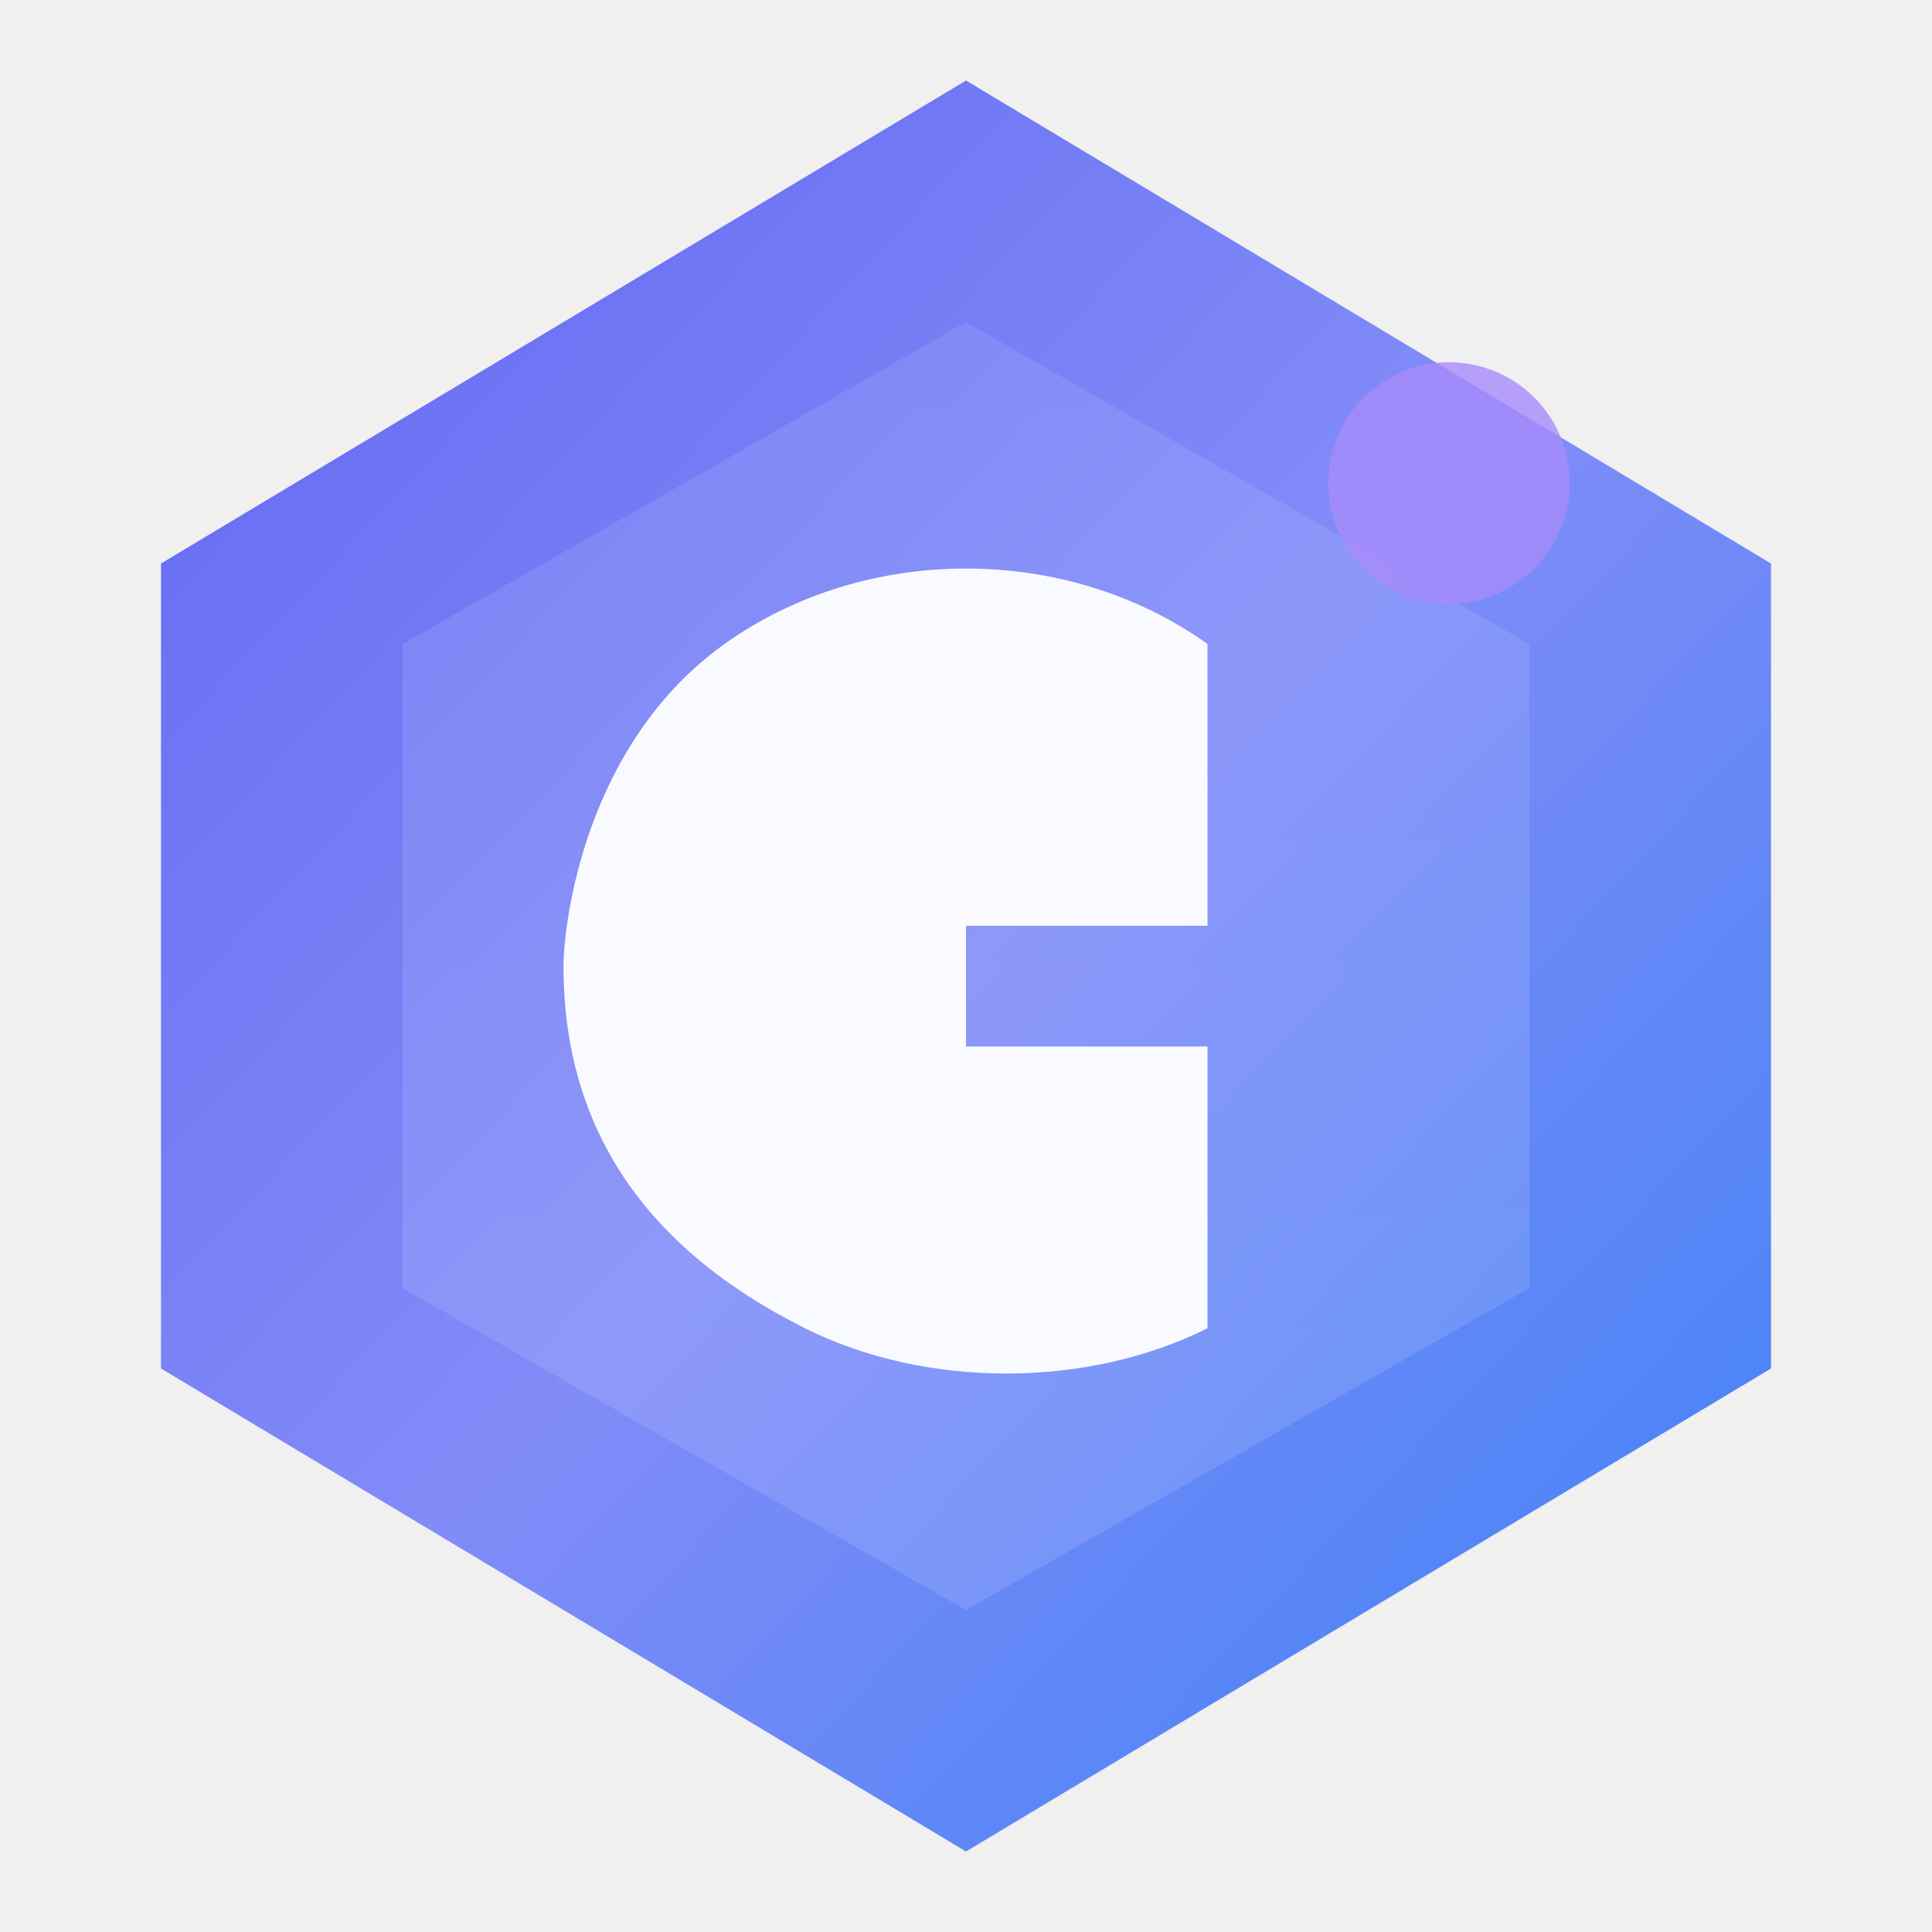
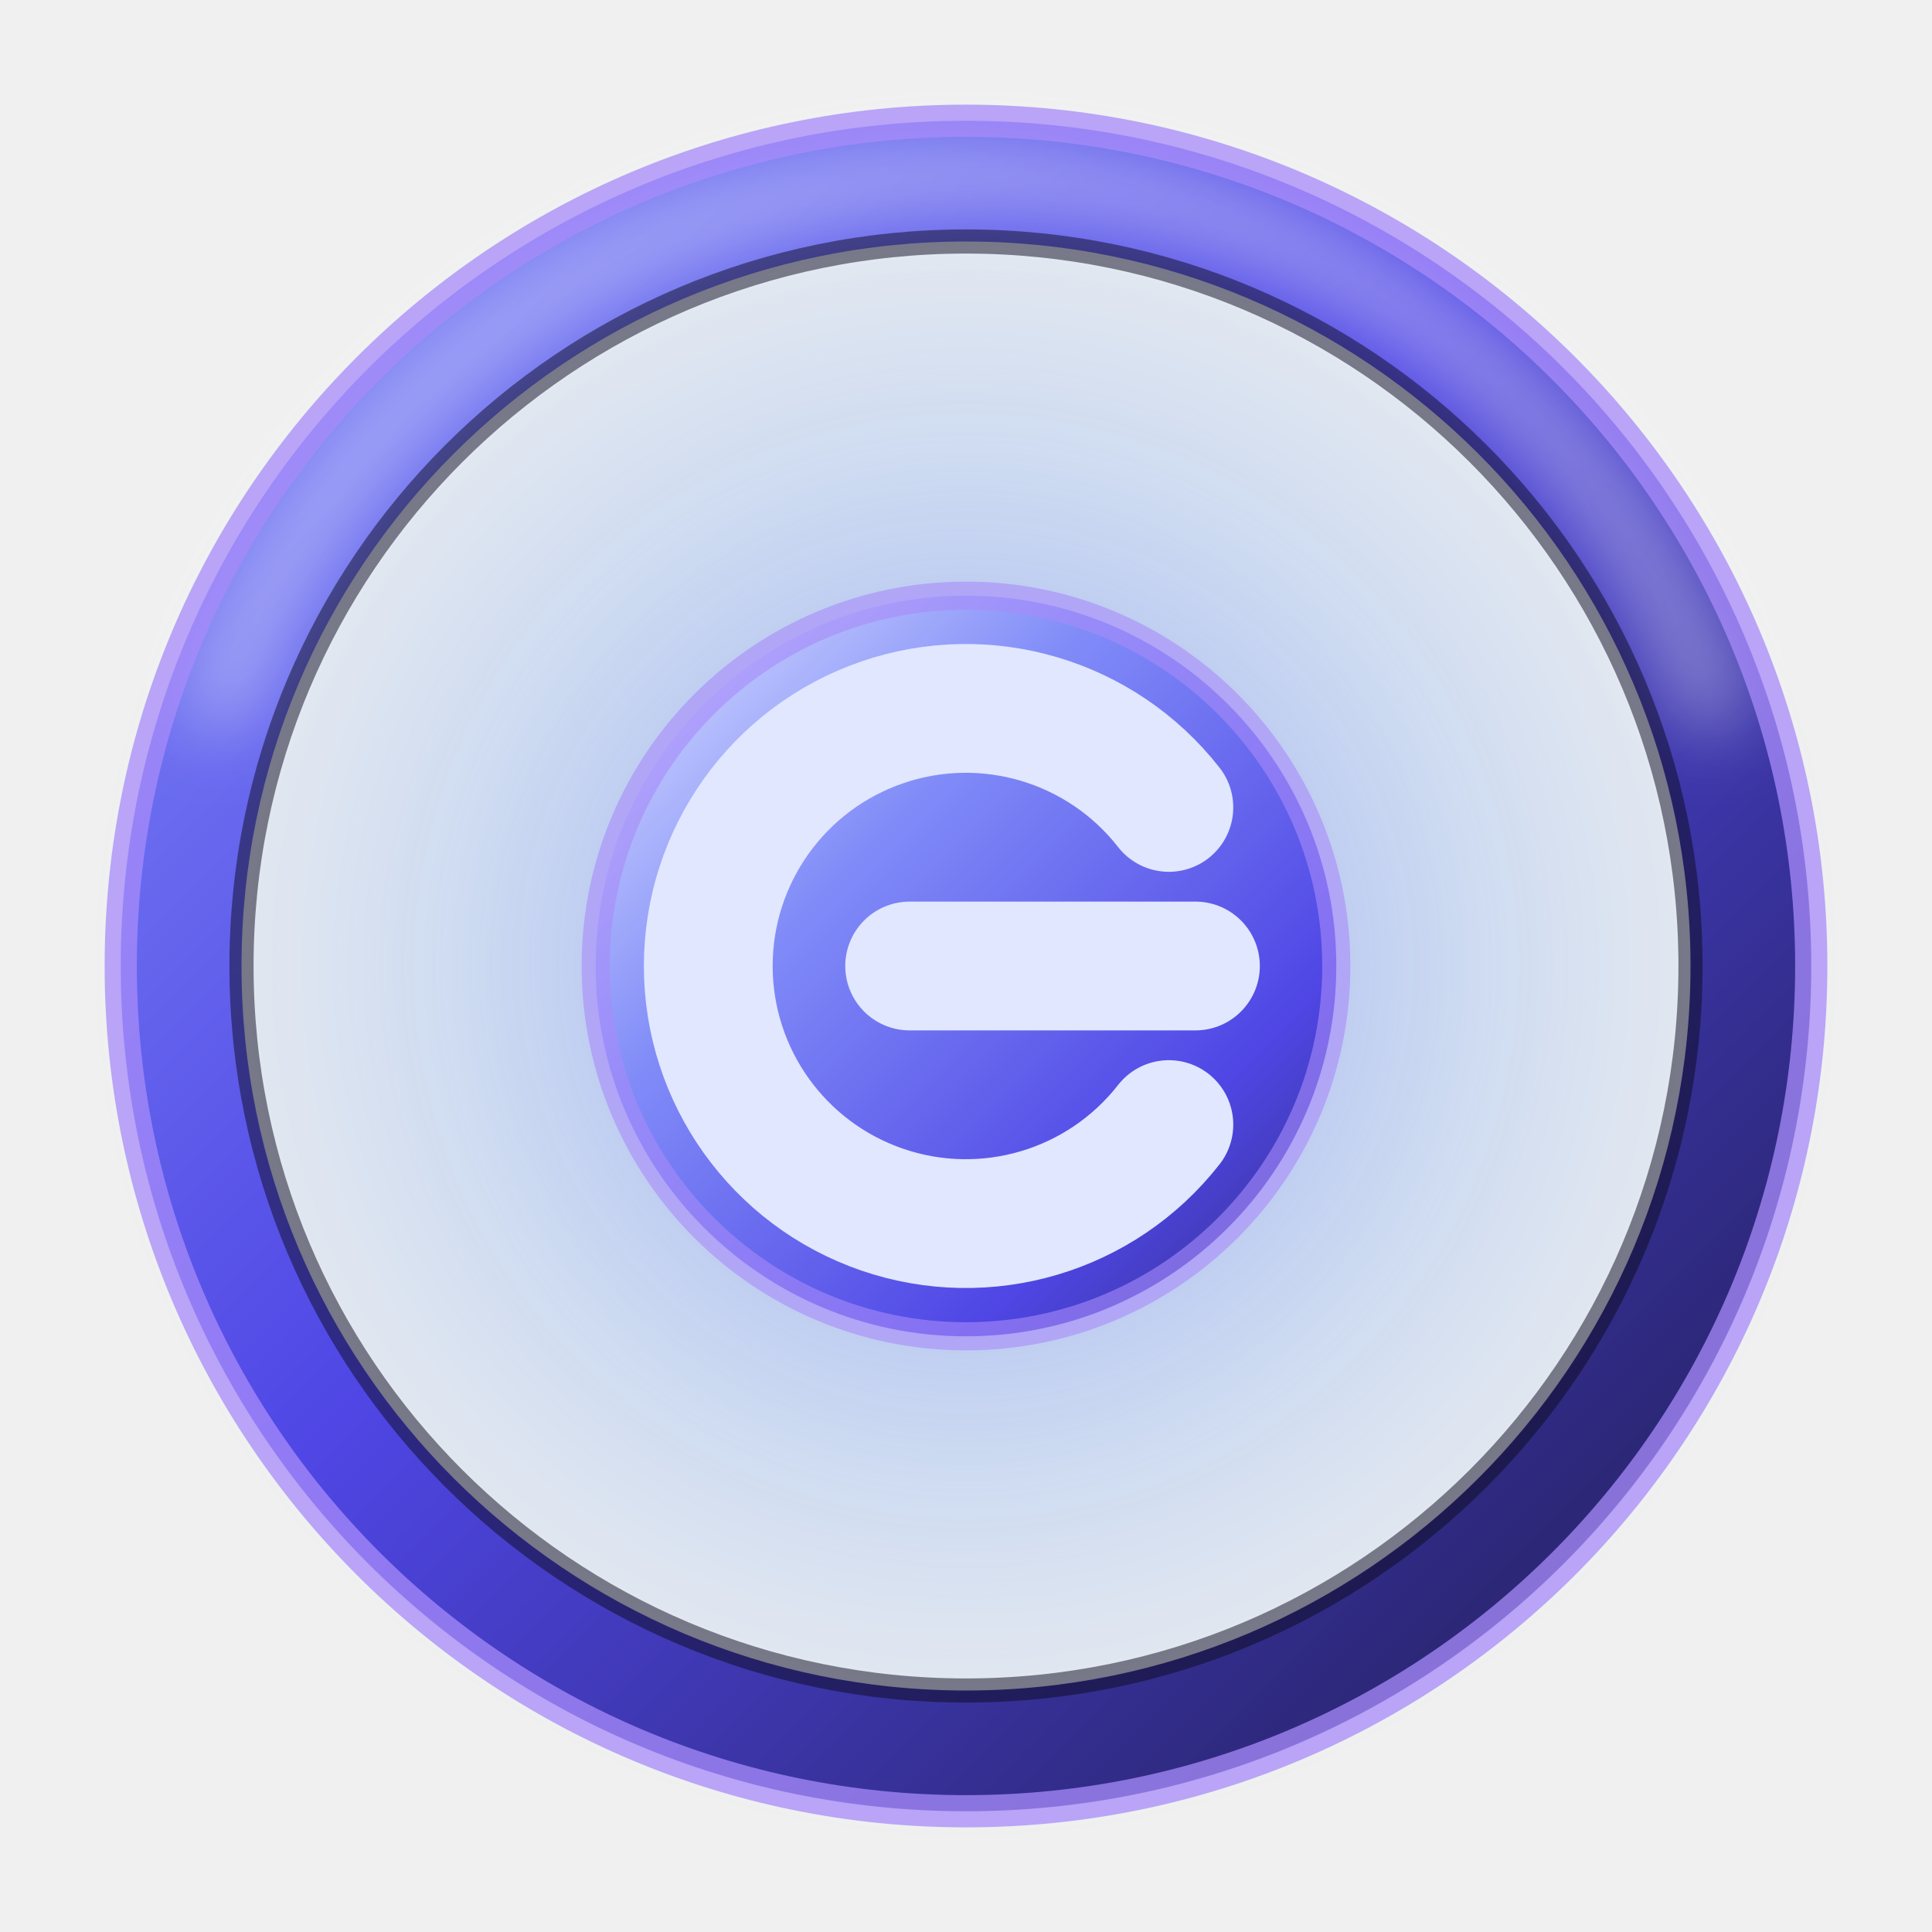
<svg xmlns="http://www.w3.org/2000/svg" viewBox="0 0 48 48" width="48" height="48">
  <defs>
-     <linearGradient id="hex-grad" x1="0" y1="0" x2="1" y2="1">
-       <stop offset="0%" stop-color="#6366f1" />
-       <stop offset="50%" stop-color="#818cf8" />
-       <stop offset="100%" stop-color="#3b82f6" />
+     <linearGradient id="ring-grad" x1="0" y1="0" x2="1" y2="1">
+       <stop offset="0%" stop-color="#818cf8" />
+       <stop offset="45%" stop-color="#4f46e5" />
+       <stop offset="100%" stop-color="#1e1b4b" />
    </linearGradient>
-     <linearGradient id="inner-grad" x1="0" y1="0" x2="0" y2="1">
-       <stop offset="0%" stop-color="#c7d2fe" />
-       <stop offset="100%" stop-color="#e0e7ff" />
+     <linearGradient id="gem-grad" x1="0" y1="0" x2="1" y2="1">
+       <stop offset="0%" stop-color="#e0e7ff" />
+       <stop offset="35%" stop-color="#818cf8" />
+       <stop offset="75%" stop-color="#4f46e5" />
+       <stop offset="100%" stop-color="#312e81" />
    </linearGradient>
+     <radialGradient id="glow-grad" cx="50%" cy="50%" r="50%">
+       <stop offset="0%" stop-color="#6366f1" stop-opacity="0.55" />
+       <stop offset="60%" stop-color="#3b82f6" stop-opacity="0.18" />
+       <stop offset="100%" stop-color="#3b82f6" stop-opacity="0" />
+     </radialGradient>
+     <filter id="soft" x="-50%" y="-50%" width="200%" height="200%">
+       <feGaussianBlur stdDeviation="0.9" />
+     </filter>
  </defs>
-   <path d="M24 2 L44 14 L44 34 L24 46 L4 34 L4 14 Z" fill="url(#hex-grad)" stroke="none" />
-   <path d="M24 8 L38 16 L38 32 L24 40 L10 32 L10 16 Z" fill="url(#inner-grad)" opacity="0.15" />
-   <path d="M30 16 C26.5 13.5 21.5 13.5 18 16 C14.5 18.5 14 23 14 24 C14 28 16 31 20 33 C23 34.5 27 34.5 30 33 L30 26 L24 26 L24 23 L30 23 Z" fill="white" opacity="0.95" />
-   <circle cx="36" cy="12" r="3" fill="#a78bfa" opacity="0.8" />
+   <circle cx="24" cy="24" r="22" fill="url(#glow-grad)" />
+   <path d="M45 24 A21 21 0 1 1 3 24 A21 21 0 1 1 45 24 Z M42 24 A18 18 0 1 0 6 24 A18 18 0 1 0 42 24 Z" fill="url(#ring-grad)" fill-rule="evenodd" />
+   <path d="M5.5 17.3 A19.7 19.7 0 0 1 42.5 17.3" fill="none" stroke="#ffffff" stroke-width="1.8" stroke-linecap="round" opacity="0.4" filter="url(#soft)" />
+   <circle cx="24" cy="24" r="21" fill="none" stroke="#a78bfa" stroke-width="0.8" opacity="0.75" />
+   <circle cx="24" cy="24" r="18" fill="none" stroke="#0b0a1f" stroke-width="0.6" opacity="0.5" />
+   <circle cx="24" cy="24" r="9.2" fill="url(#gem-grad)" />
+   <circle cx="24" cy="24" r="9.2" fill="none" stroke="#a78bfa" stroke-width="0.7" opacity="0.6" />
+   <path d="M29.04 20.06 A6.4 6.4 0 1 0 29.04 27.94 M29.7 24 L22.6 24" fill="none" stroke="#e0e7ff" stroke-width="3.2" stroke-linecap="round" stroke-linejoin="round" />
</svg>
